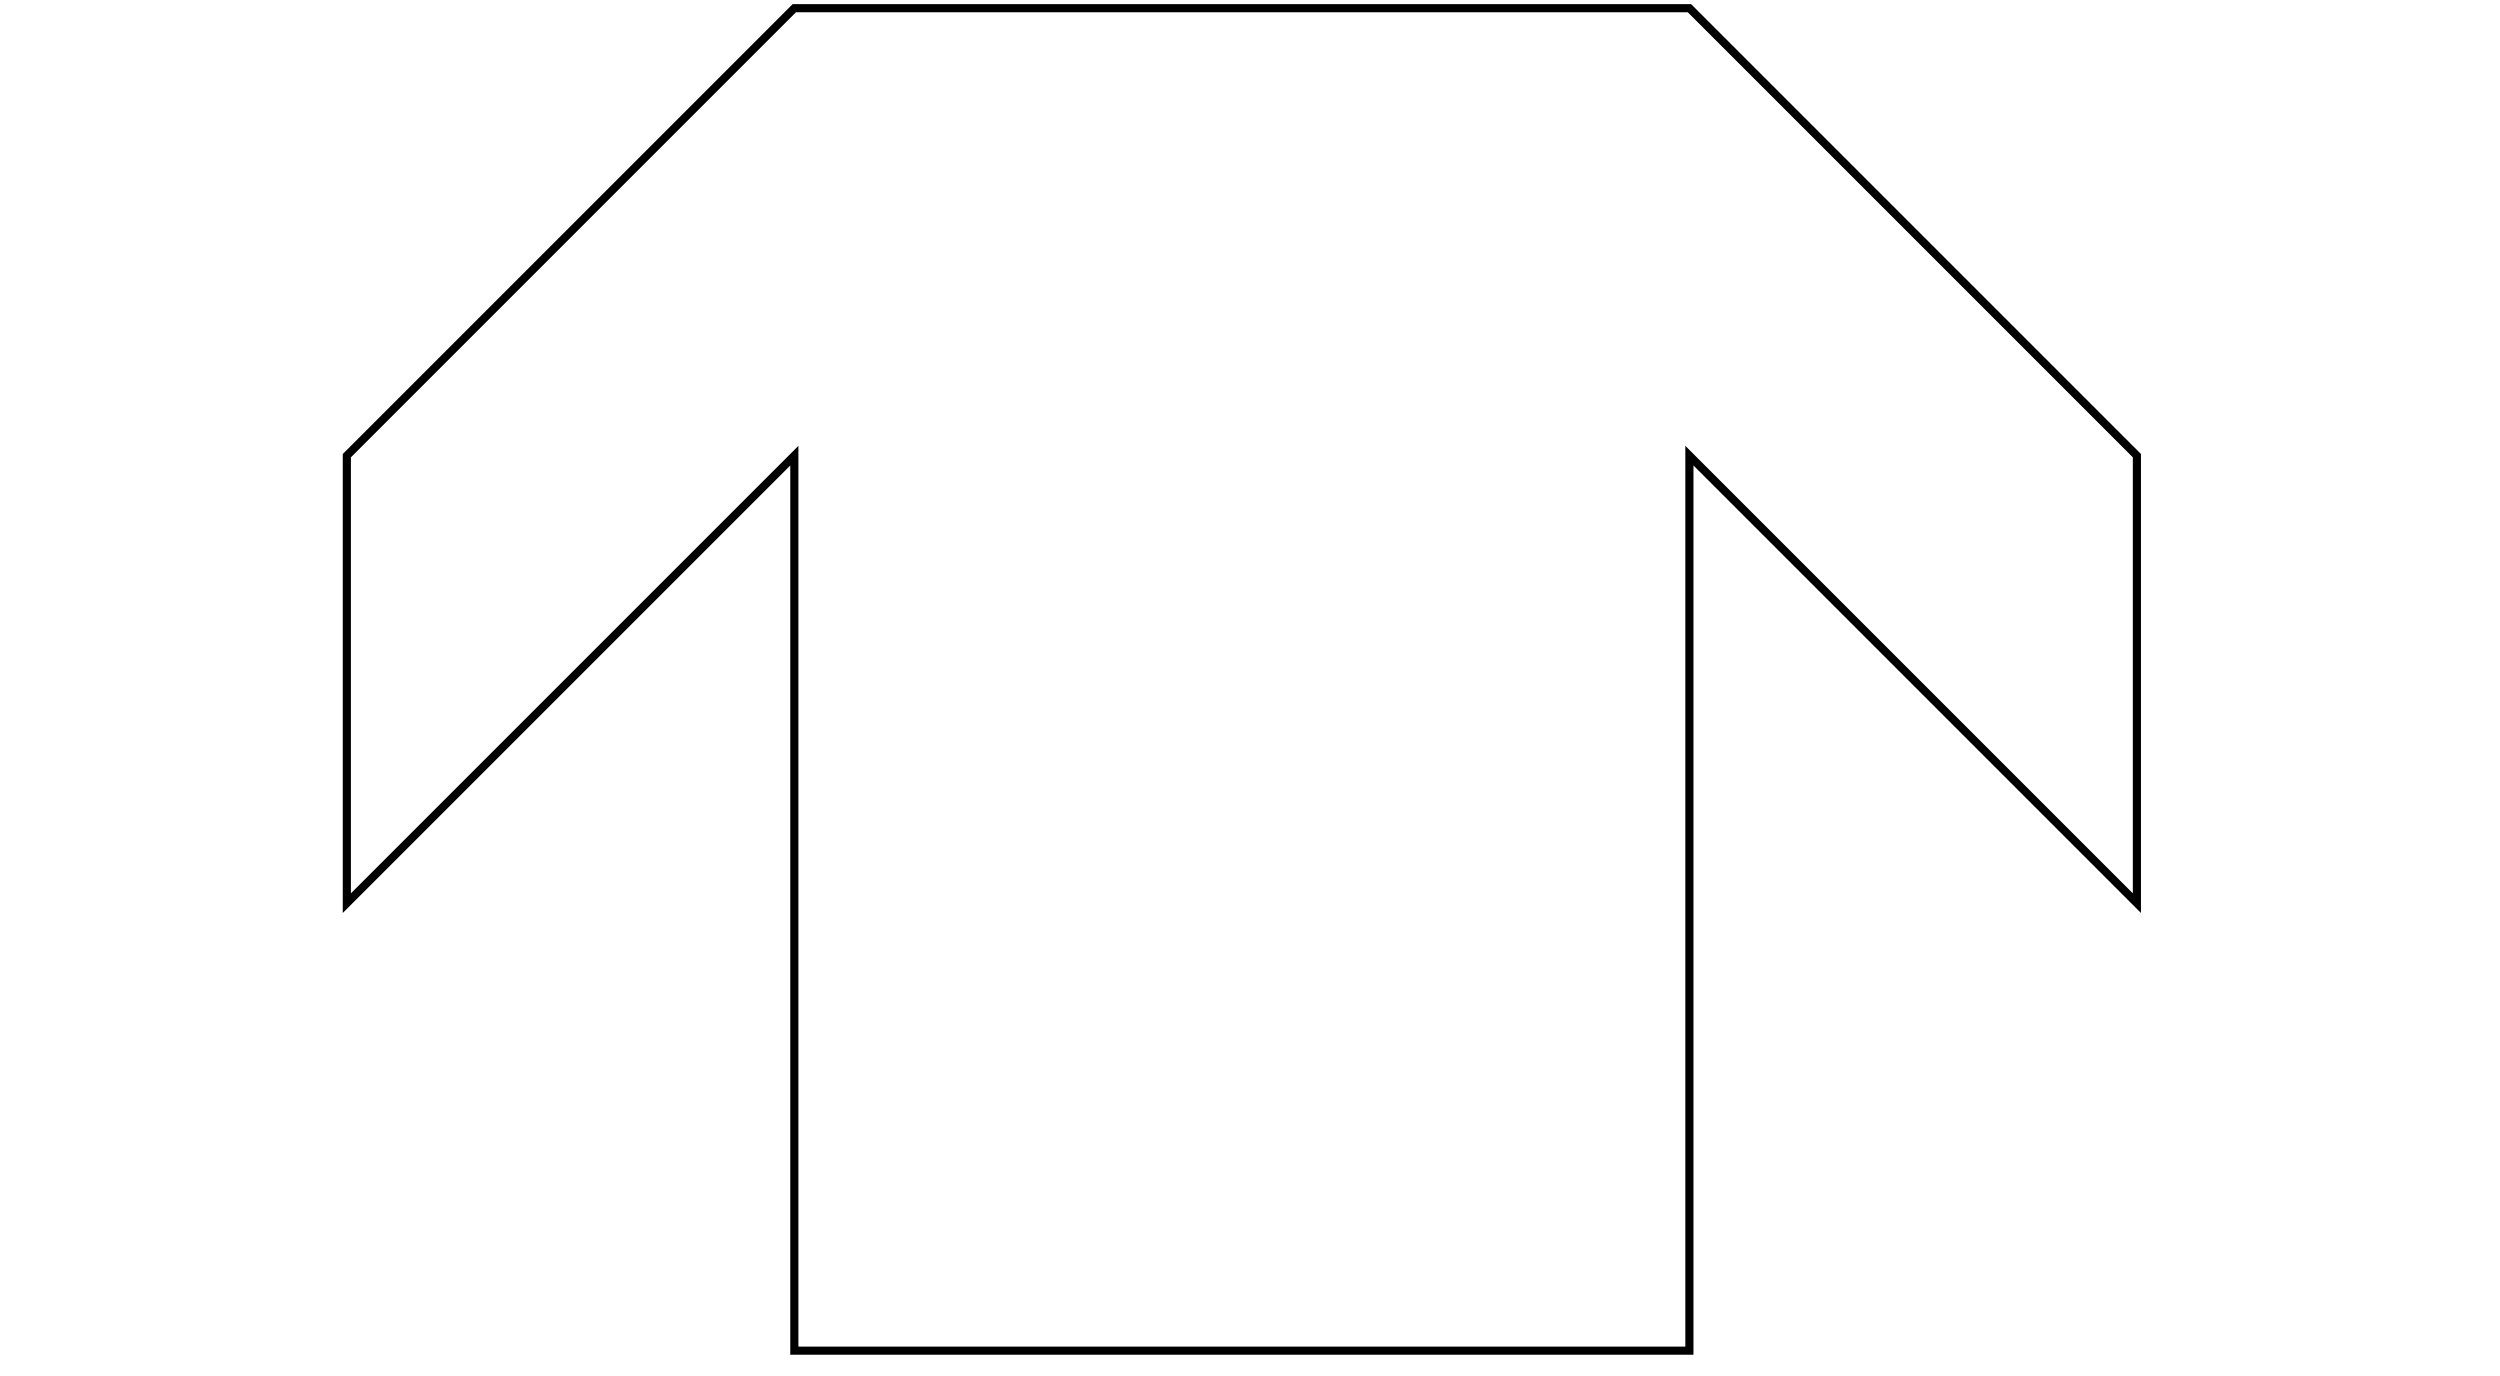
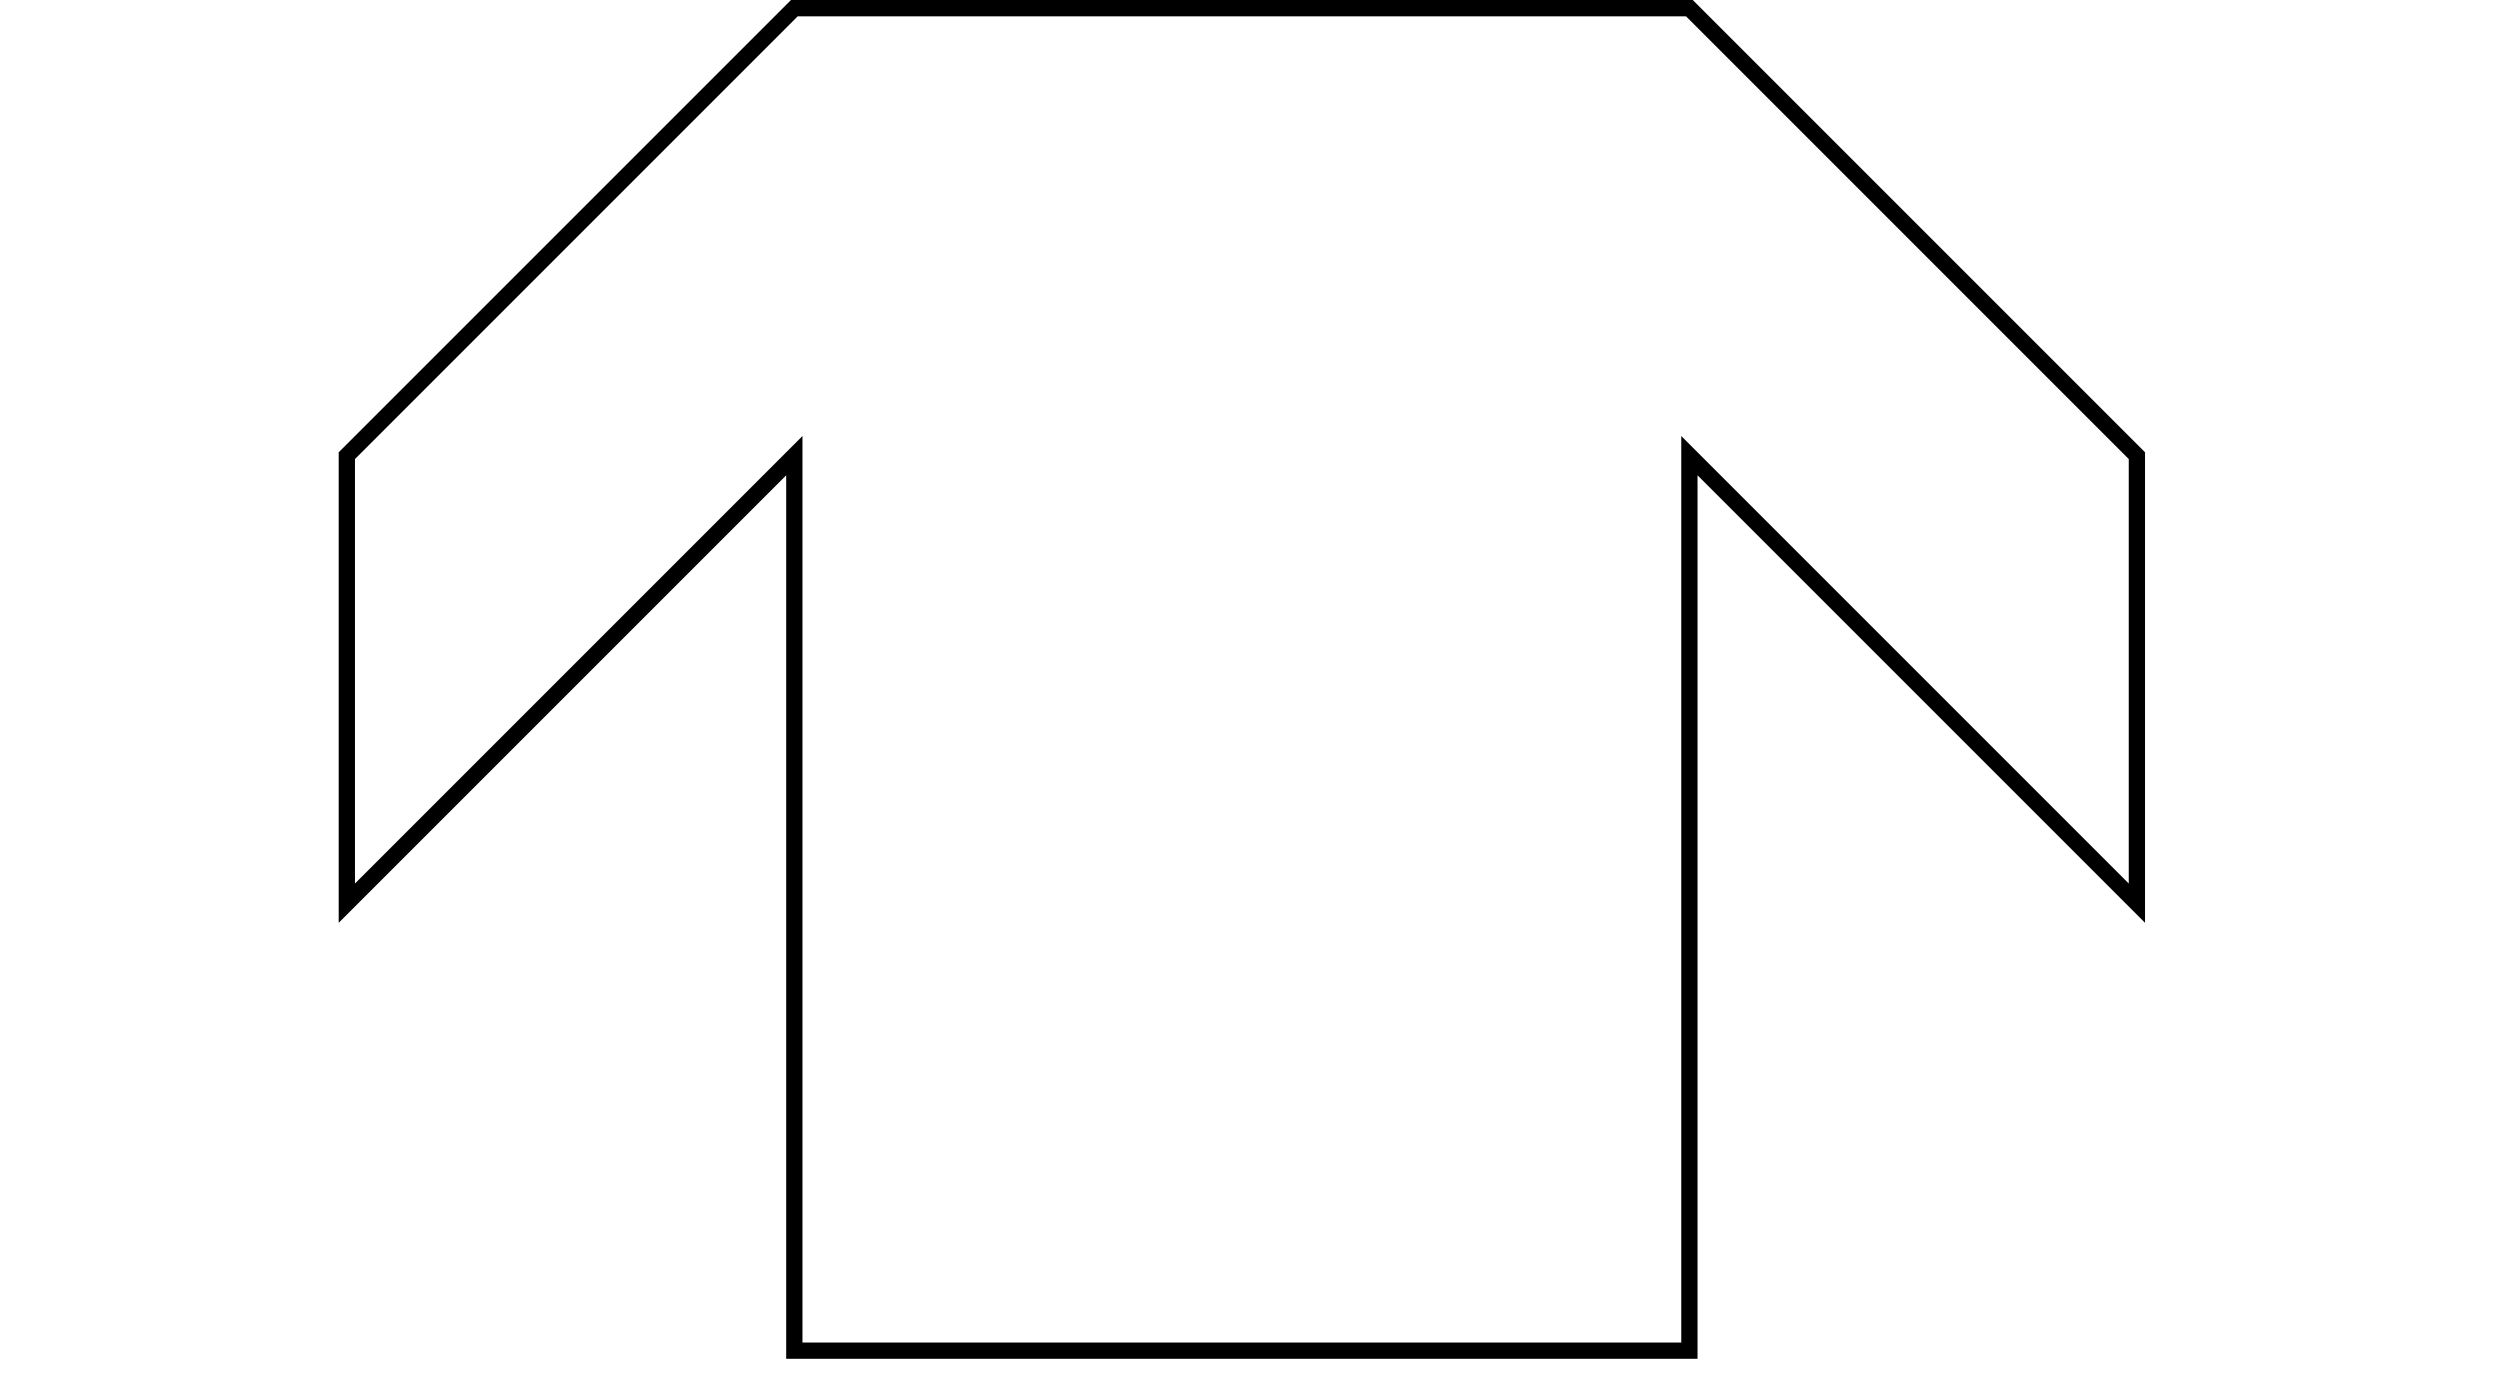
<svg xmlns="http://www.w3.org/2000/svg" xmlns:xlink="http://www.w3.org/1999/xlink" version="1.1" preserveAspectRatio="xMidYMid meet" viewBox="94.544 94.766 224.002 169.007" width="600" height="330.02">
  <defs>
    <path d="M150.54 150.77L150.54 260.77L260.55 260.77L260.55 150.77L315.55 205.77L315.55 150.77L260.55 95.77L150.54 95.77L95.54 150.77L95.54 205.77L150.54 150.77Z" id="b1ExacuqDZ" />
  </defs>
  <g>
    <g>
      <g>
-         <use xlink:href="#b1ExacuqDZ" opacity="1" fill-opacity="0" stroke="#000000" stroke-width="1" stroke-opacity="1" />
+         <use xlink:href="#b1ExacuqDZ" opacity="1" fill-opacity="0" stroke="#000000" stroke-width="2" stroke-opacity="1" />
      </g>
    </g>
  </g>
</svg>
